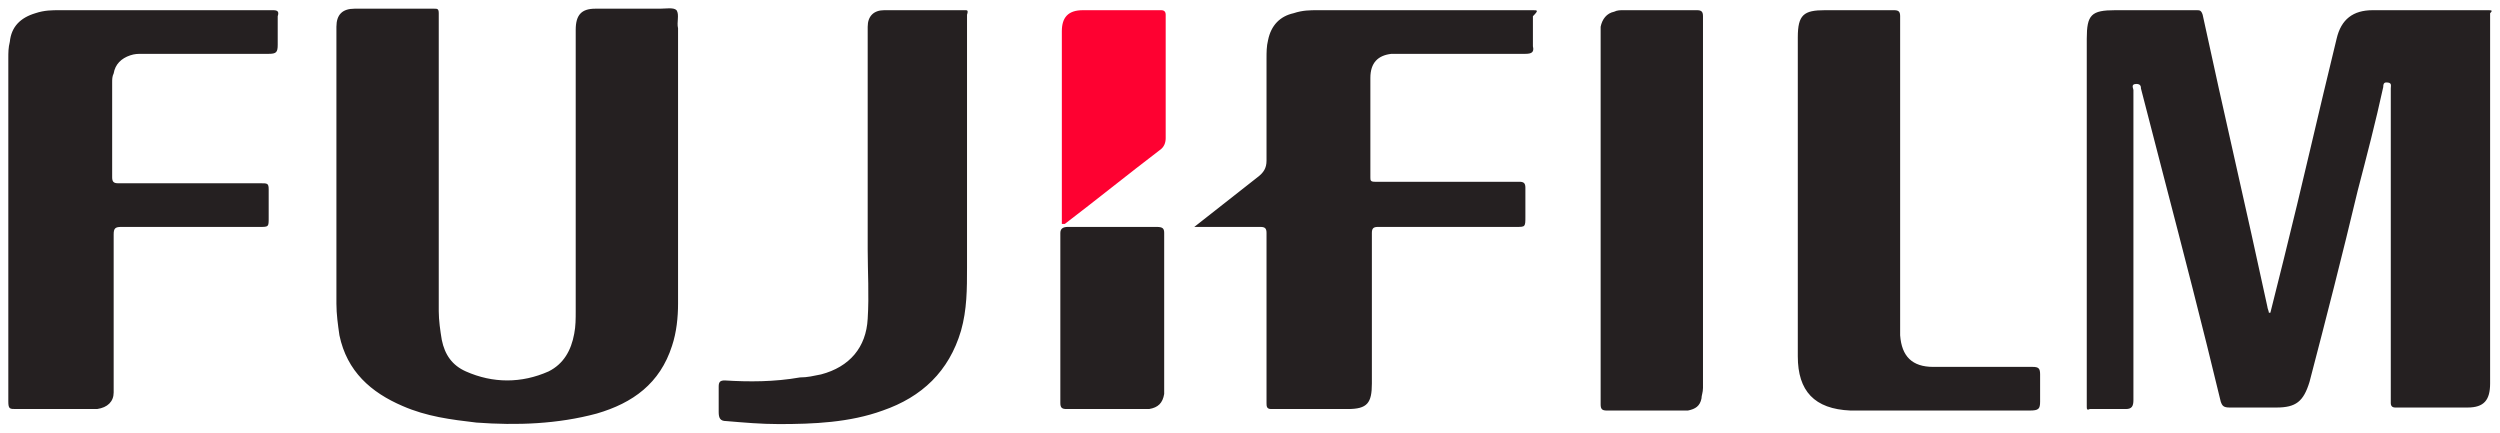
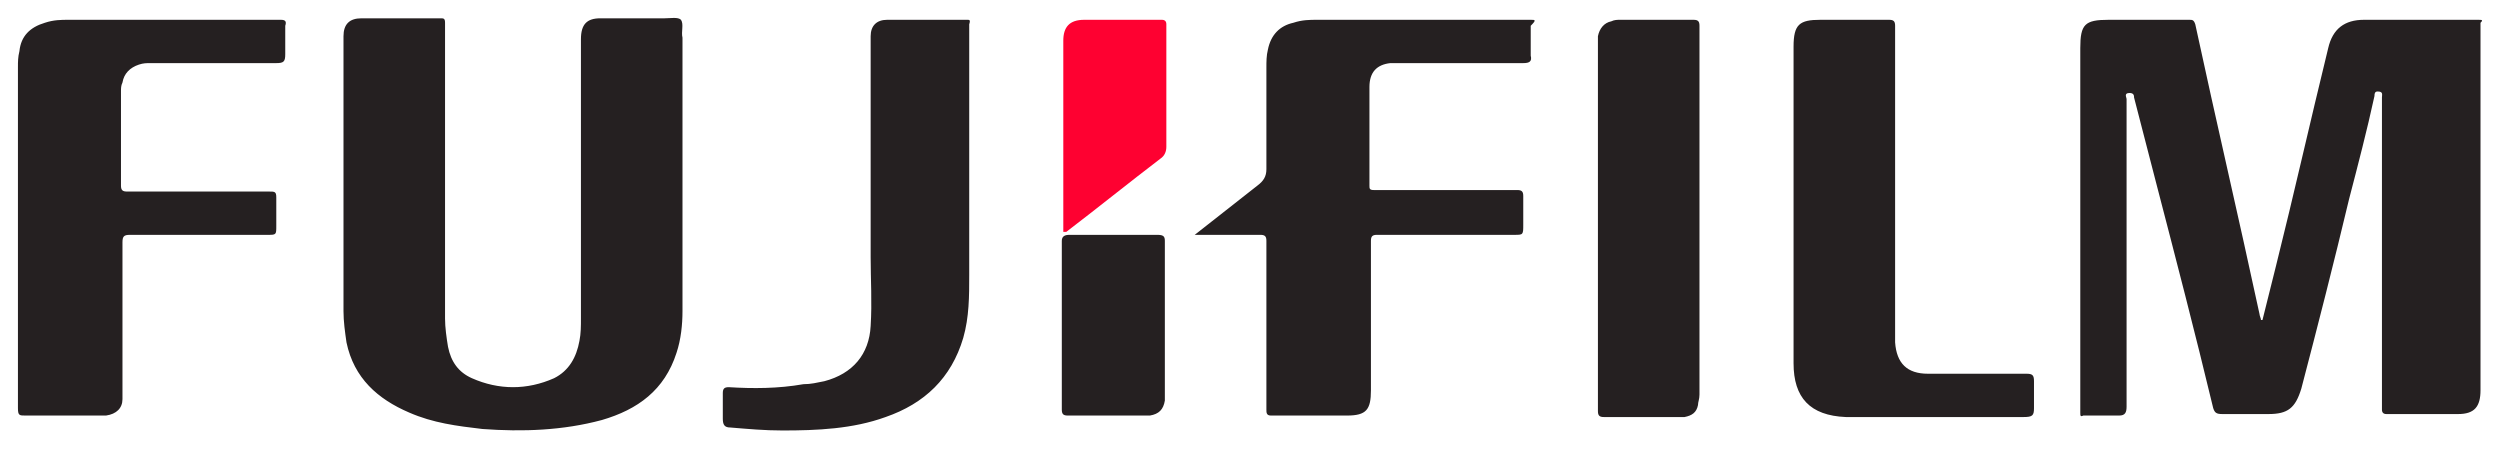
- <svg xmlns="http://www.w3.org/2000/svg" viewBox="0 0 1156.346 200" version="1.1">
-   <g data-fit="1" transform="scale(0.407892) translate(-128.8107 -266.624)">
+ <svg xmlns="http://www.w3.org/2000/svg" viewBox="0 0 1115.032 200" version="1.1">
+   <g data-fit="1" transform="translate(-45.9511 -99.7358) scale(0.390272)">
    <path d="M2949.12 278.187h-129.707c-22.187 0-35.84 10.24-40.96 32.427-20.48 83.627-39.253 167.253-59.733 249.173l-15.36 61.44h-1.707c0-1.707-1.707-5.12-1.707-6.827-23.893-110.933-49.493-220.16-73.387-331.093-1.707-5.12-3.413-5.12-6.827-5.12h-92.16c-27.307 0-32.427 5.12-32.427 32.427v416.427c0 3.413 0 5.12 3.413 3.413h40.96c6.827 0 8.533-3.413 8.533-10.24v-6.827-344.747c0-1.707-3.413-6.827 3.413-6.827 5.12 0 5.12 3.413 5.12 5.12 8.533 32.427 17.067 66.56 25.6 98.987 22.187 85.333 44.373 170.667 64.853 256 1.707 5.12 3.413 6.827 10.24 6.827h52.907c22.187 0 30.72-6.827 37.547-29.013 18.773-71.68 37.547-145.067 54.613-216.747 10.24-39.253 20.48-78.507 29.013-117.76 0-1.707 0-5.12 3.413-5.12 6.827 0 5.12 3.413 5.12 6.827v356.693c0 3.413 1.707 5.12 5.12 5.12h81.92c18.773 0 25.6-8.533 25.6-27.307V281.6c3.413-3.413 1.707-3.413-3.413-3.413zM896 278.187c-3.413-3.413-11.947-1.707-18.773-1.707h-73.387c-15.36 0-22.187 6.827-22.187 23.893v319.147c0 8.533 0 17.067-1.707 25.6-3.413 18.773-11.947 34.133-29.013 42.667-30.72 13.653-63.147 13.653-93.867 0-15.36-6.827-23.893-18.773-27.307-35.84-1.707-10.24-3.413-22.187-3.413-32.427v-162.133-102.4-73.387c0-5.12-1.707-5.12-5.12-5.12h-90.453c-13.653 0-20.48 6.827-20.48 20.48V610.987c0 11.947 1.707 23.893 3.413 35.84 8.533 40.96 35.84 64.853 71.68 80.213 27.307 11.947 54.613 15.36 83.627 18.773 46.08 3.413 92.16 1.707 136.533-10.24 40.96-11.947 71.68-34.133 85.333-76.8 5.12-15.36 6.827-32.427 6.827-47.787V298.667c-1.707-6.827 1.707-15.36-1.707-20.48zM1867.093 278.187H1623.04c-8.533 0-17.067 0-27.307 3.413-15.36 3.413-25.6 13.653-29.013 30.72-1.707 6.827-1.707 13.653-1.707 20.48v116.053c0 8.533-3.413 13.653-10.24 18.773l-71.68 56.32h75.093c5.12 0 6.827 1.707 6.827 6.827v192.853c0 3.413 0 6.827 5.12 6.827h87.04c22.187 0 27.307-6.827 27.307-29.013v-170.667c0-5.12 1.707-6.827 6.827-6.827h157.013c10.24 0 10.24 0 10.24-11.947v-32.427c0-5.12-1.707-6.827-6.827-6.827h-163.84c-5.12 0-5.12-1.707-5.12-5.12v-11.947-100.693c0-17.067 8.533-25.6 23.893-27.307h151.893c6.827 0 10.24-1.707 8.533-8.533v-34.133c6.827-6.827 5.12-6.827 0-6.827zM438.613 278.187H196.267c-8.533 0-17.067 0-27.307 3.413-17.067 5.12-27.307 15.36-29.013 32.427-1.707 6.827-1.707 11.947-1.707 18.773V721.92c0 8.533 1.707 8.533 8.533 8.533H238.933c11.947-1.707 18.773-8.533 18.773-18.773v-10.24-168.96c0-6.827 1.707-8.533 8.533-8.533h157.013c10.24 0 10.24 0 10.24-10.24v-32.427c0-6.827-1.707-6.827-8.533-6.827h-162.133c-5.12 0-6.827-1.707-6.827-6.827v-107.52c0-3.413 0-6.827 1.707-10.24 1.707-10.24 8.533-17.067 18.773-20.48 5.12-1.707 8.533-1.707 13.653-1.707h143.36c8.533 0 10.24-1.707 10.24-10.24v-32.427c1.707-5.12 0-6.827-5.12-6.827zM2433.707 682.667H2321.067c-23.893 0-35.84-11.947-37.547-35.84v-8.533-353.28c0-5.12-1.707-6.827-6.827-6.827h-78.507c-23.893 0-30.72 5.12-30.72 30.72v361.813c0 39.253 18.773 59.733 59.733 61.44h203.093c10.24 0 11.947-1.707 11.947-10.24v-30.72c0-6.827-1.707-8.533-8.533-8.533zM1223.68 278.187h-92.16c-11.947 0-18.773 6.827-18.773 18.773V549.547c0 25.6 1.707 51.2 0 78.507-1.707 32.427-20.48 54.613-52.907 63.147-8.533 1.707-15.36 3.413-23.893 3.413-29.013 5.12-58.027 5.12-85.333 3.413-5.12 0-6.827 1.707-6.827 6.827V733.867c0 6.827 1.707 10.24 8.533 10.24 20.48 1.707 39.253 3.413 59.733 3.413 39.253 0 80.213-1.707 117.76-15.36 44.373-15.36 75.093-44.373 88.747-90.453 6.827-23.893 6.827-47.787 6.827-71.68V286.72v-3.413c1.707-5.12 0-5.12-1.707-5.12zM2053.12 278.187h-83.627c-3.413 0-6.827 0-10.24 1.707-8.533 1.707-13.653 8.533-15.36 17.067v428.373c0 5.12 1.707 6.827 6.827 6.827h92.16c8.533-1.707 13.653-5.12 15.36-13.653 0-3.413 1.707-6.827 1.707-11.947V285.013c0-5.12-1.707-6.827-6.827-6.827zM1440.427 523.947h-100.693c-5.12 0-8.533 1.707-8.533 6.827v192.853c0 5.12 1.707 6.827 6.827 6.827h93.867c10.24-1.707 15.36-6.827 17.067-17.067v-8.533-174.08c0-5.12-1.707-6.827-8.533-6.827z" fill="#252021" />
    <path d="M1332.907 520.533V302.08c0-15.36 6.827-23.893 23.893-23.893h88.747c3.413 0 5.12 1.707 5.12 5.12v139.947c0 5.12-1.707 10.24-6.827 13.653-35.84 27.307-71.68 56.32-107.52 83.627h-3.413z" fill="#FE0131" />
  </g>
</svg>
